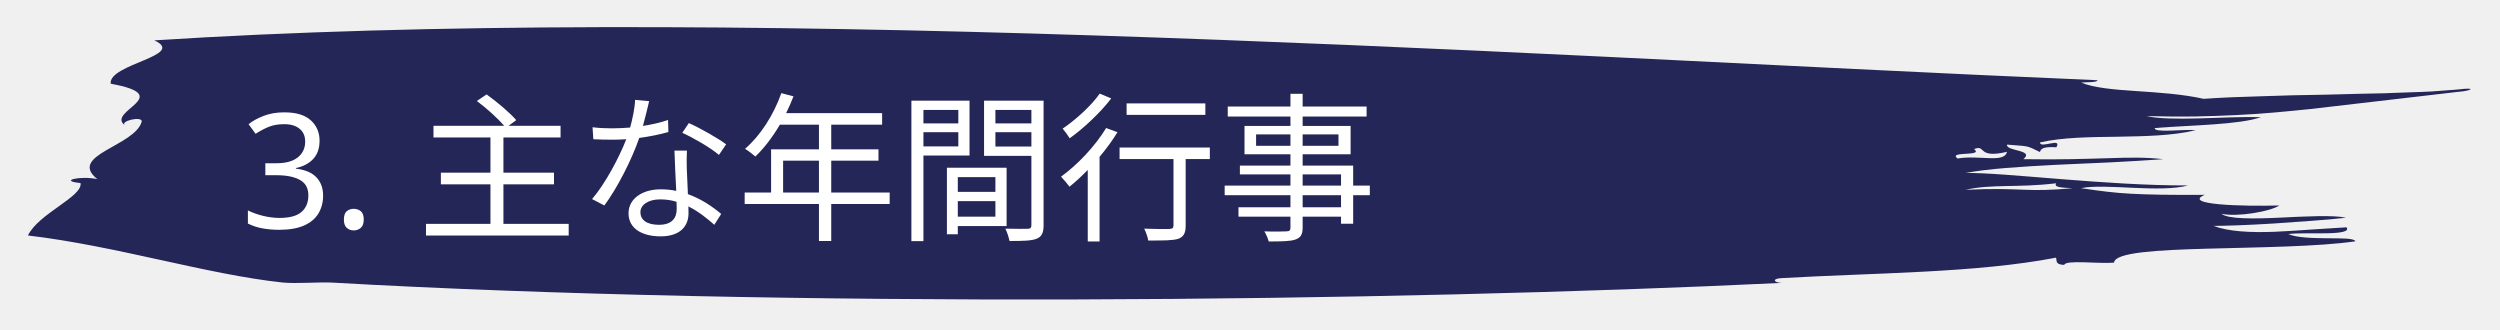
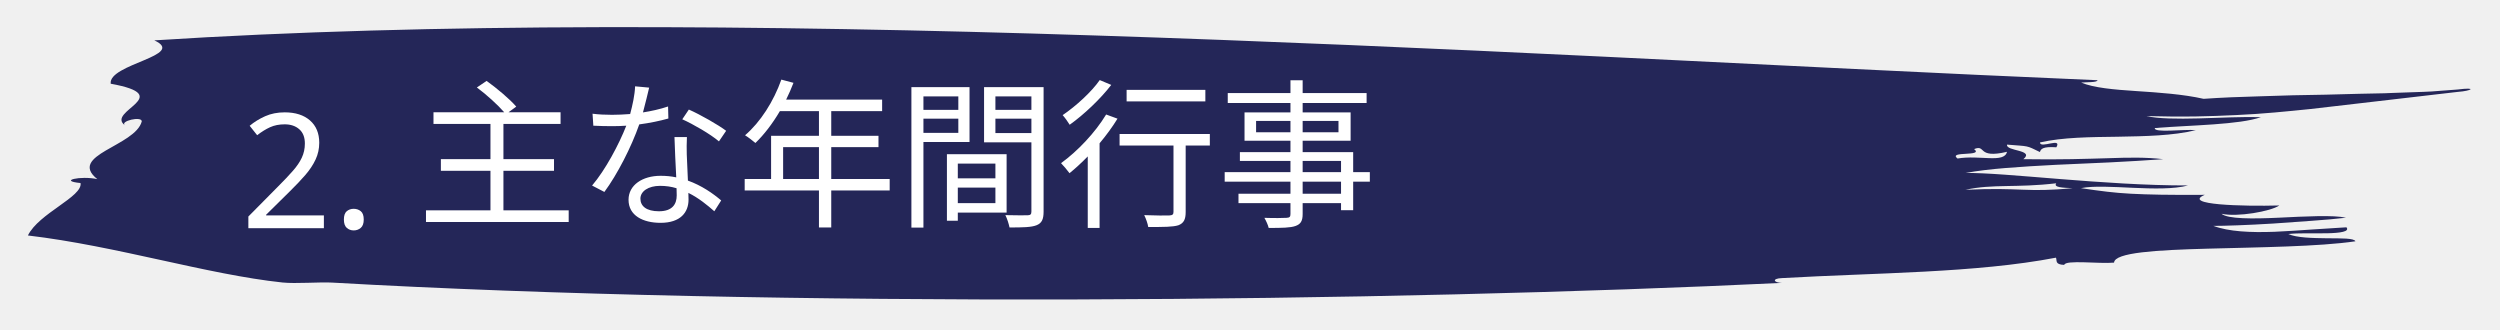
<svg xmlns="http://www.w3.org/2000/svg" version="1.1" id="レイヤー_1" x="0px" y="0px" width="750px" height="99px" viewBox="0 0 750 99" enable-background="new 0 0 750 99" xml:space="preserve">
-   <path fill="#242658" d="M737.322,27.569c4.208-0.302,6.003-1.479-0.08-0.713c-1.701,0.128-3.416,0.257-5.14,0.387  c-1.708,0.123-3.536,0.3-5.011,0.31c-3.105,0.109-6.236,0.219-9.37,0.329l-2.345,0.097l-2.528,0.052  c-1.694,0.036-3.387,0.071-5.074,0.107c-3.375,0.088-6.729,0.176-10.039,0.263c-6.709,0.088-13.229,0.245-19.384,0.477  c-6.199,0.155-12.021,0.404-17.271,0.772c-6.06-1.38-13.429-1.884-20.159-2.325c-6.73-0.439-12.889-0.98-16.567-2.556  c1.901-0.152,4.835-0.005,4.905-0.705c-47.59-2.013-97.546-4.611-148.203-7.07c-50.661-2.456-102.033-4.718-152.617-6.357  C227.272,7.364,129.27,6.779,46.291,12.108c9.871,4.551-13.86,7.068-13.08,13.009c20.029,3.628-1.643,8.229,4.296,12.486  c-1.74-1.271,5.083-2.868,5.024-1.179c-1.959,7.438-22.378,10.083-13.334,17.317c-5.034-1.092-11.87,0.493-5.031,1.175  c0.697,4.09-12.547,9.071-15.791,15.724C35.07,73.8,62.127,82.342,84.739,84.749c3.969,0.42,11.161-0.188,14.913,0.03  c65.903,3.753,145.63,5.271,223.387,5.052c77.756-0.209,153.536-2.166,211.526-4.964c-2.504-0.053-3.1-1.322,0.029-1.435  c28.354-1.625,58.119-1.51,82.193-6.129c0.387,0.852-0.439,2.044,2.485,2.17c0.31-1.593,10.562-0.267,14.944-0.683  c0.179-3.057,12.758-3.774,28.058-4.189c15.301-0.43,33.349-0.589,44.354-2.212c-0.387-0.972-4.198-0.874-8.512-0.907  c-4.309-0.053-9.143-0.146-11.607-1.272c2.826-0.344,7.703-0.16,11.615-0.226c3.916-0.079,6.876-0.486,5.812-1.792  c-3.351,0.186-6.944,0.428-10.601,0.675c-3.657,0.254-7.379,0.52-10.969,0.667c-7.178,0.275-13.81-0.043-18.338-1.767  c3.213,0.008,10.289-0.232,18.001-0.707c3.855-0.275,7.869-0.562,11.636-0.83c1.882-0.149,3.702-0.294,5.409-0.43  c1.709-0.155,3.308-0.333,4.74-0.485c-3.777-0.852-12.186-0.396-20.135-0.008c-7.946,0.377-15.404,0.413-17.215-1.176  c4.681,1.063,14.785-0.709,17.329-2.489c-10.994,0.3-29.324-0.188-22.364-3.193c-10.695,0.075-16.998-0.065-22.114-0.329  c-5.117-0.269-9.054-0.79-15.02-1.673c7.354-1.492,23.463,1.483,32.155-0.81c-25.271,0.046-55.052-3.931-66.769-3.736  c6.816-1.309,16.479-1.888,27.01-2.451c5.267-0.237,10.755-0.484,16.222-0.731c5.46-0.281,10.895-0.588,16.061-0.964  c-5.31-0.618-10.235-0.507-16.615-0.29c-6.385,0.177-14.222,0.479-25.333,0.285c3.432-2.881-5.346-2.329-4.912-4.366  c6.812,0.559,5.633,0.183,9.862,2.227c0.28-0.878,0.752-1.703,4.94-1.426c1.809-3.145-4.904,0.564-4.925-1.454  c6.859-1.562,15.093-1.603,23.34-1.713c8.235-0.153,16.509-0.282,23.408-1.971c-3.562-0.339-12.691,0.916-12.283-0.64  c10.94-0.872,25.509-0.975,31.808-3.263c-5.329-0.149-12.234,0.192-18.637,0.377c-6.407,0.174-12.342,0.101-15.648-0.699  c5.04,0.127,9.764,0.185,14.219,0.127c4.446-0.08,8.641-0.229,12.653-0.428c8.049-0.354,15.272-1.106,22.38-1.826  C706.992,31.096,720.213,29.559,737.322,27.569z M589.63,56.94c8.288-1.817,15.151-0.526,27.245-1.954  c-0.916,1.222,1.923,1.362,4.944,1.453C607.843,57.827,606.438,56.135,589.63,56.94z M587.257,47.557  c-3.024-2.359,8.002-0.473,4.971-2.832c3.736-1.504,0.71,2.981,9.87,0.818C601.306,49.077,593.828,46.414,587.257,47.557z" />
-   <text transform="matrix(1 0 0 1 72.2119 68.4541)">
-     <tspan x="0" y="0" fill="#FFFFFF" font-family="'YuGo-Bold-83pv-RKSJ-H'" font-size="48">3</tspan>
-     <tspan x="27.504" y="0" fill="#FFFFFF" font-family="'YuGo-Bold-83pv-RKSJ-H'" font-size="48" letter-spacing="12">.</tspan>
-     <tspan x="52.896" y="0" fill="#FFFFFF" font-family="'YuGo-Bold-83pv-RKSJ-H'" font-size="48">主な年間行事</tspan>
-   </text>
+   <path fill="#242658" d="M737.322,27.569c4.208-0.302,6.003-1.479-0.08-0.713c-1.701,0.128-3.416,0.257-5.141,0.387  c-1.708,0.123-3.535,0.3-5.011,0.31c-3.104,0.109-6.235,0.219-9.37,0.329l-2.345,0.097l-2.528,0.052  c-1.693,0.036-3.387,0.071-5.073,0.107c-3.375,0.088-6.729,0.176-10.039,0.263c-6.709,0.088-13.229,0.245-19.384,0.477  c-6.199,0.155-12.021,0.404-17.271,0.772c-6.06-1.38-13.429-1.884-20.159-2.325c-6.729-0.439-12.889-0.98-16.566-2.556  c1.9-0.152,4.835-0.005,4.904-0.705c-47.59-2.013-97.546-4.611-148.203-7.07c-50.66-2.456-102.032-4.718-152.617-6.357  C227.272,7.364,129.27,6.779,46.291,12.108c9.871,4.551-13.86,7.068-13.08,13.009c20.029,3.628-1.643,8.229,4.296,12.486  c-1.74-1.271,5.083-2.868,5.024-1.179c-1.959,7.438-22.378,10.083-13.334,17.317c-5.034-1.093-11.87,0.493-5.031,1.175  c0.697,4.09-12.547,9.07-15.791,15.725C35.07,73.8,62.127,82.342,84.739,84.749c3.969,0.42,11.161-0.188,14.913,0.03  c65.903,3.753,145.63,5.271,223.387,5.052c77.756-0.209,153.536-2.166,211.526-4.964c-2.505-0.053-3.101-1.322,0.028-1.436  c28.354-1.625,58.119-1.51,82.193-6.129c0.387,0.852-0.439,2.045,2.484,2.17c0.311-1.593,10.562-0.267,14.944-0.683  c0.179-3.058,12.758-3.774,28.058-4.188c15.302-0.431,33.35-0.59,44.354-2.213c-0.387-0.972-4.198-0.873-8.512-0.906  c-4.31-0.053-9.144-0.146-11.607-1.272c2.826-0.344,7.703-0.16,11.615-0.226c3.916-0.08,6.876-0.486,5.812-1.793  c-3.351,0.187-6.943,0.429-10.601,0.676c-3.657,0.254-7.379,0.52-10.969,0.667c-7.179,0.274-13.811-0.043-18.338-1.767  c3.213,0.008,10.288-0.232,18.001-0.707c3.854-0.275,7.868-0.562,11.636-0.83c1.882-0.149,3.702-0.295,5.409-0.431  c1.709-0.155,3.308-0.333,4.739-0.485c-3.776-0.852-12.186-0.396-20.135-0.008c-7.946,0.377-15.404,0.414-17.215-1.176  c4.681,1.062,14.785-0.709,17.329-2.488c-10.994,0.299-29.324-0.188-22.364-3.193c-10.695,0.074-16.998-0.065-22.114-0.329  c-5.117-0.269-9.054-0.79-15.02-1.673c7.354-1.492,23.463,1.482,32.154-0.811c-25.271,0.047-55.052-3.931-66.769-3.736  c6.816-1.309,16.479-1.887,27.01-2.45c5.268-0.237,10.755-0.484,16.223-0.731c5.46-0.281,10.895-0.588,16.061-0.964  c-5.31-0.618-10.235-0.507-16.615-0.29c-6.385,0.177-14.222,0.479-25.333,0.285c3.433-2.881-5.346-2.329-4.912-4.366  c6.812,0.559,5.634,0.183,9.862,2.227c0.28-0.878,0.752-1.703,4.94-1.426c1.809-3.145-4.904,0.564-4.926-1.454  c6.859-1.562,15.094-1.603,23.341-1.713c8.234-0.153,16.509-0.282,23.407-1.971c-3.562-0.339-12.69,0.916-12.282-0.64  c10.939-0.872,25.509-0.975,31.808-3.263c-5.329-0.149-12.234,0.192-18.637,0.377c-6.407,0.174-12.342,0.101-15.648-0.699  c5.04,0.127,9.764,0.185,14.219,0.127c4.446-0.08,8.642-0.229,12.653-0.428c8.049-0.354,15.272-1.106,22.38-1.826  C706.992,31.096,720.213,29.559,737.322,27.569z M589.63,56.939c8.288-1.816,15.151-0.525,27.245-1.953  c-0.916,1.222,1.923,1.361,4.944,1.453C607.843,57.827,606.438,56.135,589.63,56.939z M587.257,47.557  c-3.023-2.359,8.002-0.473,4.972-2.832c3.735-1.504,0.71,2.981,9.869,0.818C601.306,49.077,593.828,46.414,587.257,47.557z" />
+   <text transform="matrix(1 0 0 1 72.2119 68.4541)" fill="#FFFFFF" font-family="'YuGo-Bold-83pv-RKSJ-H'" font-size="48">2</text>
+   <text transform="matrix(1 0 0 1 99.7158 68.4541)" fill="#FFFFFF" font-family="'YuGo-Bold-83pv-RKSJ-H'" font-size="48" letter-spacing="12">.</text>
+   <text transform="matrix(1 0 0 1 125.1079 64.3965)" fill="#FFFFFF" font-family="'YuGo-Bold-83pv-RKSJ-H'" font-size="48">主な年間行事</text>
</svg>
